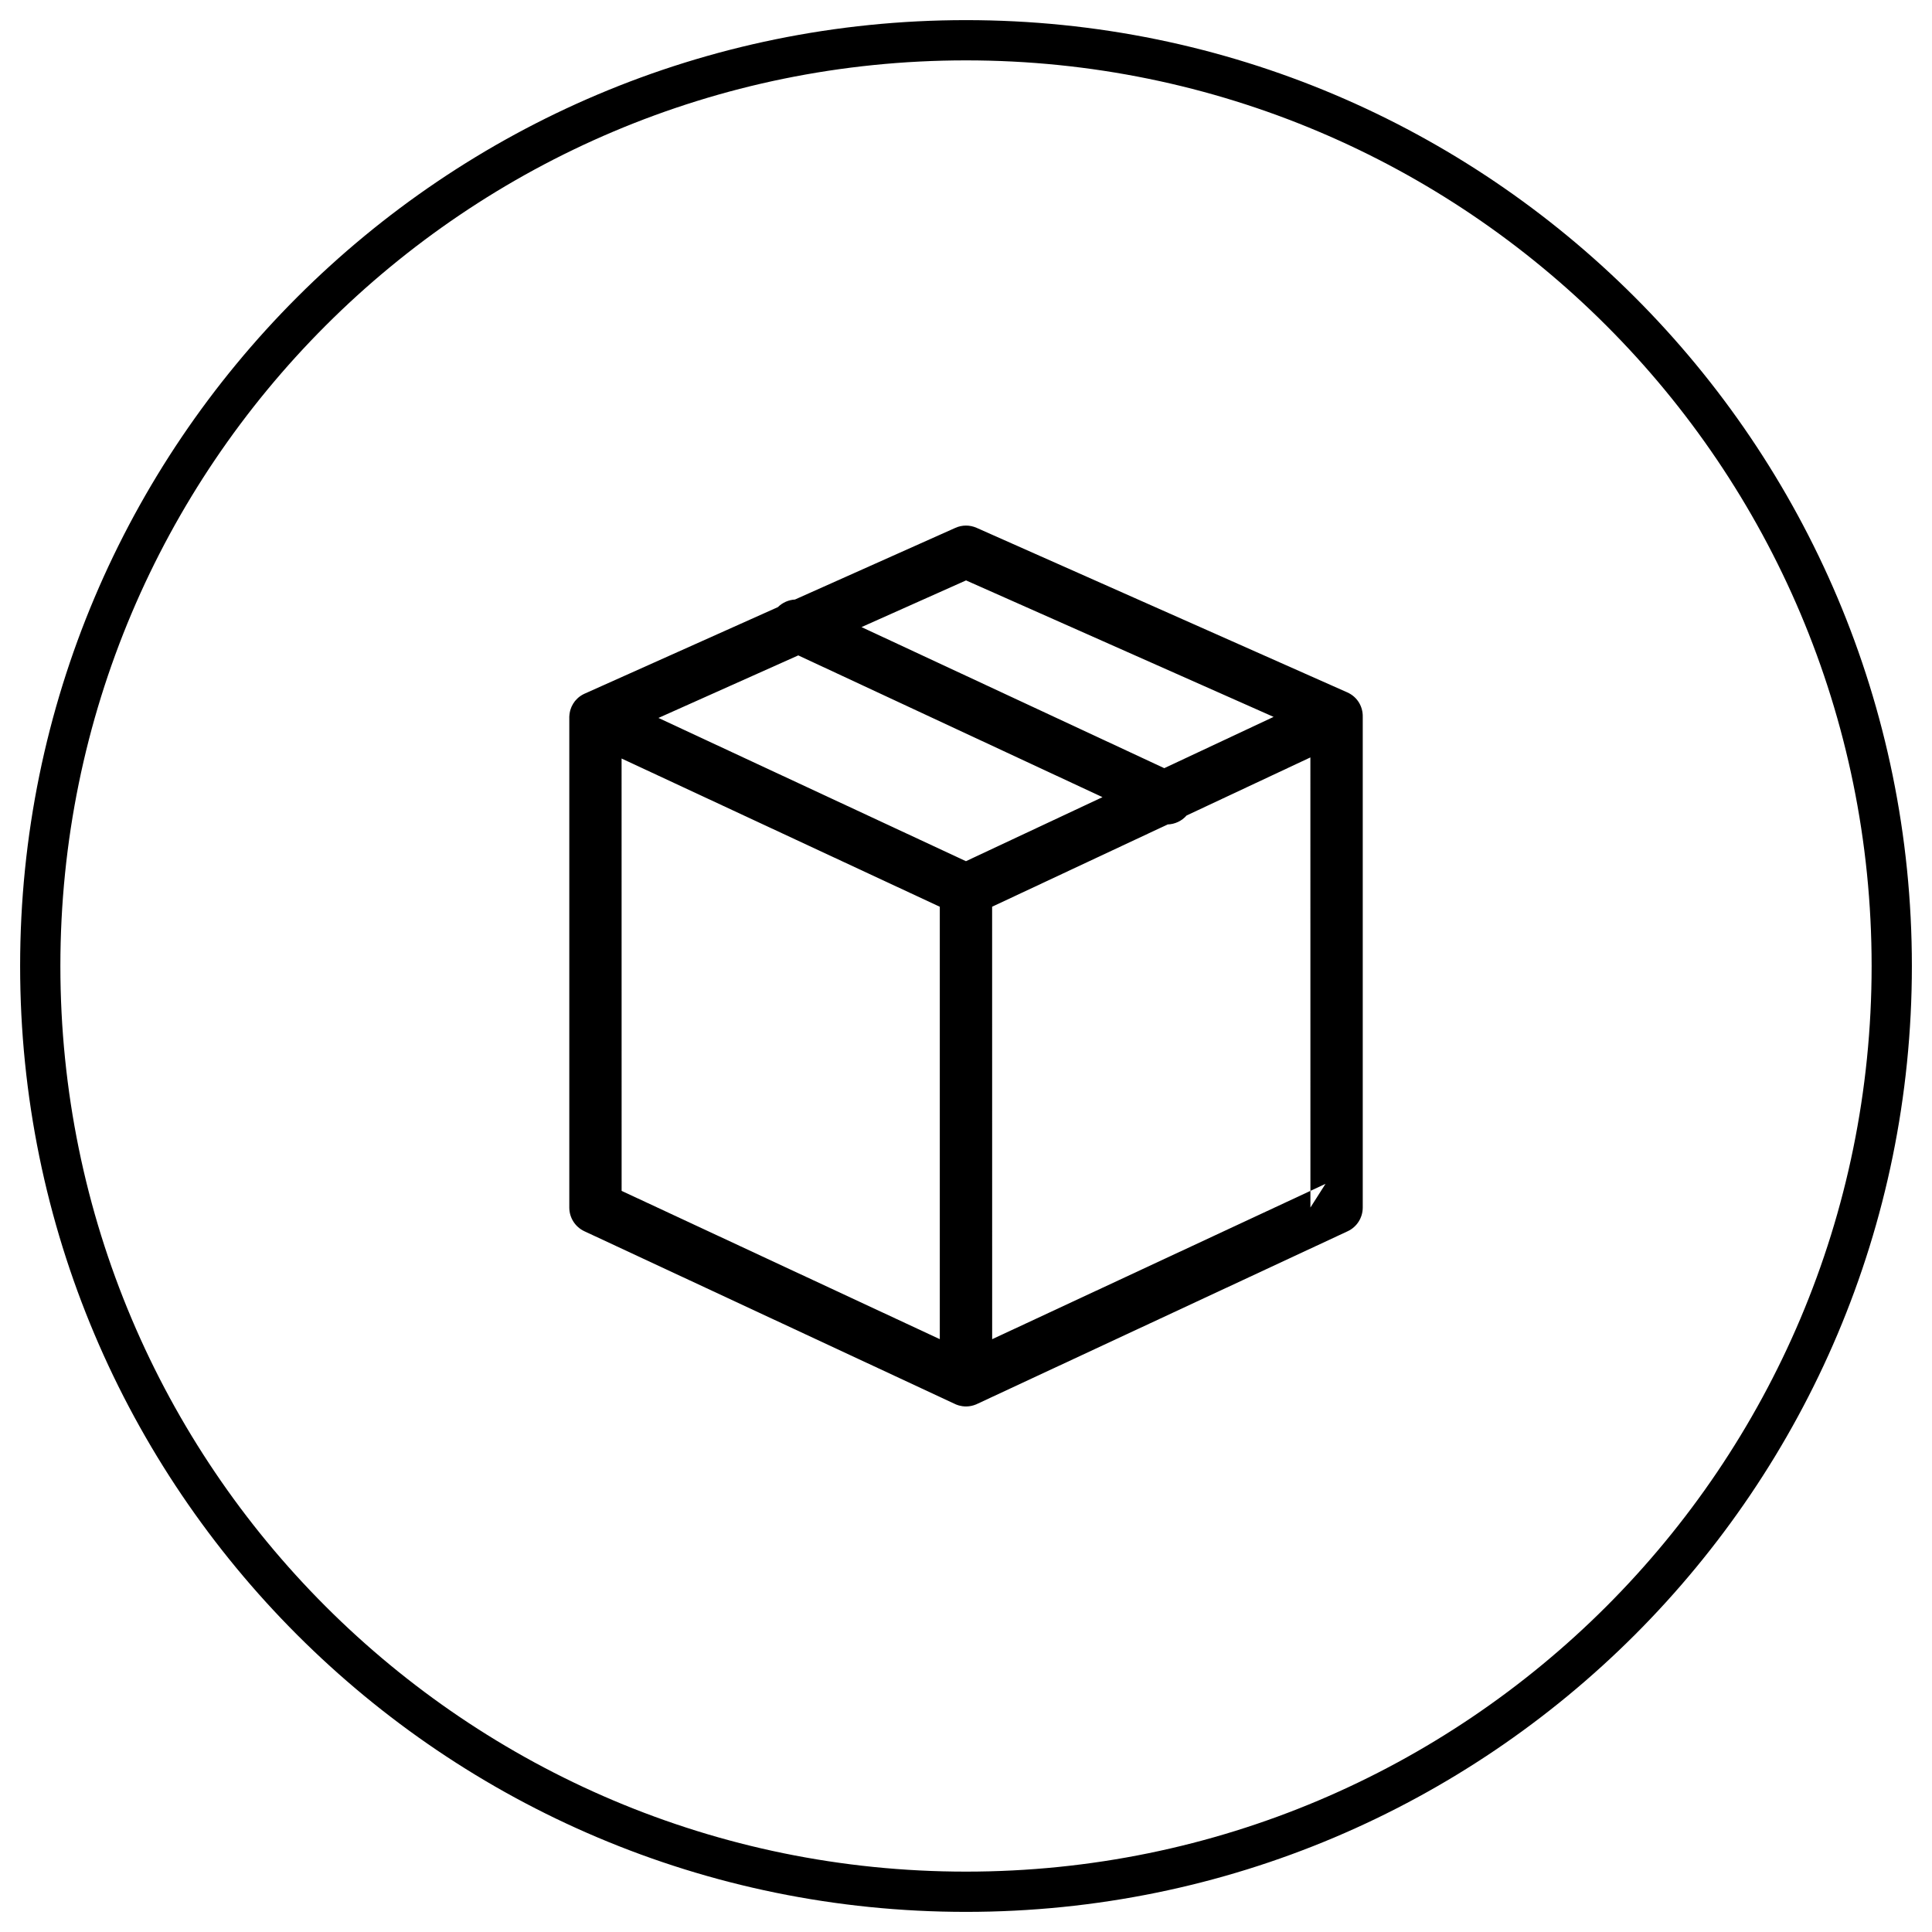
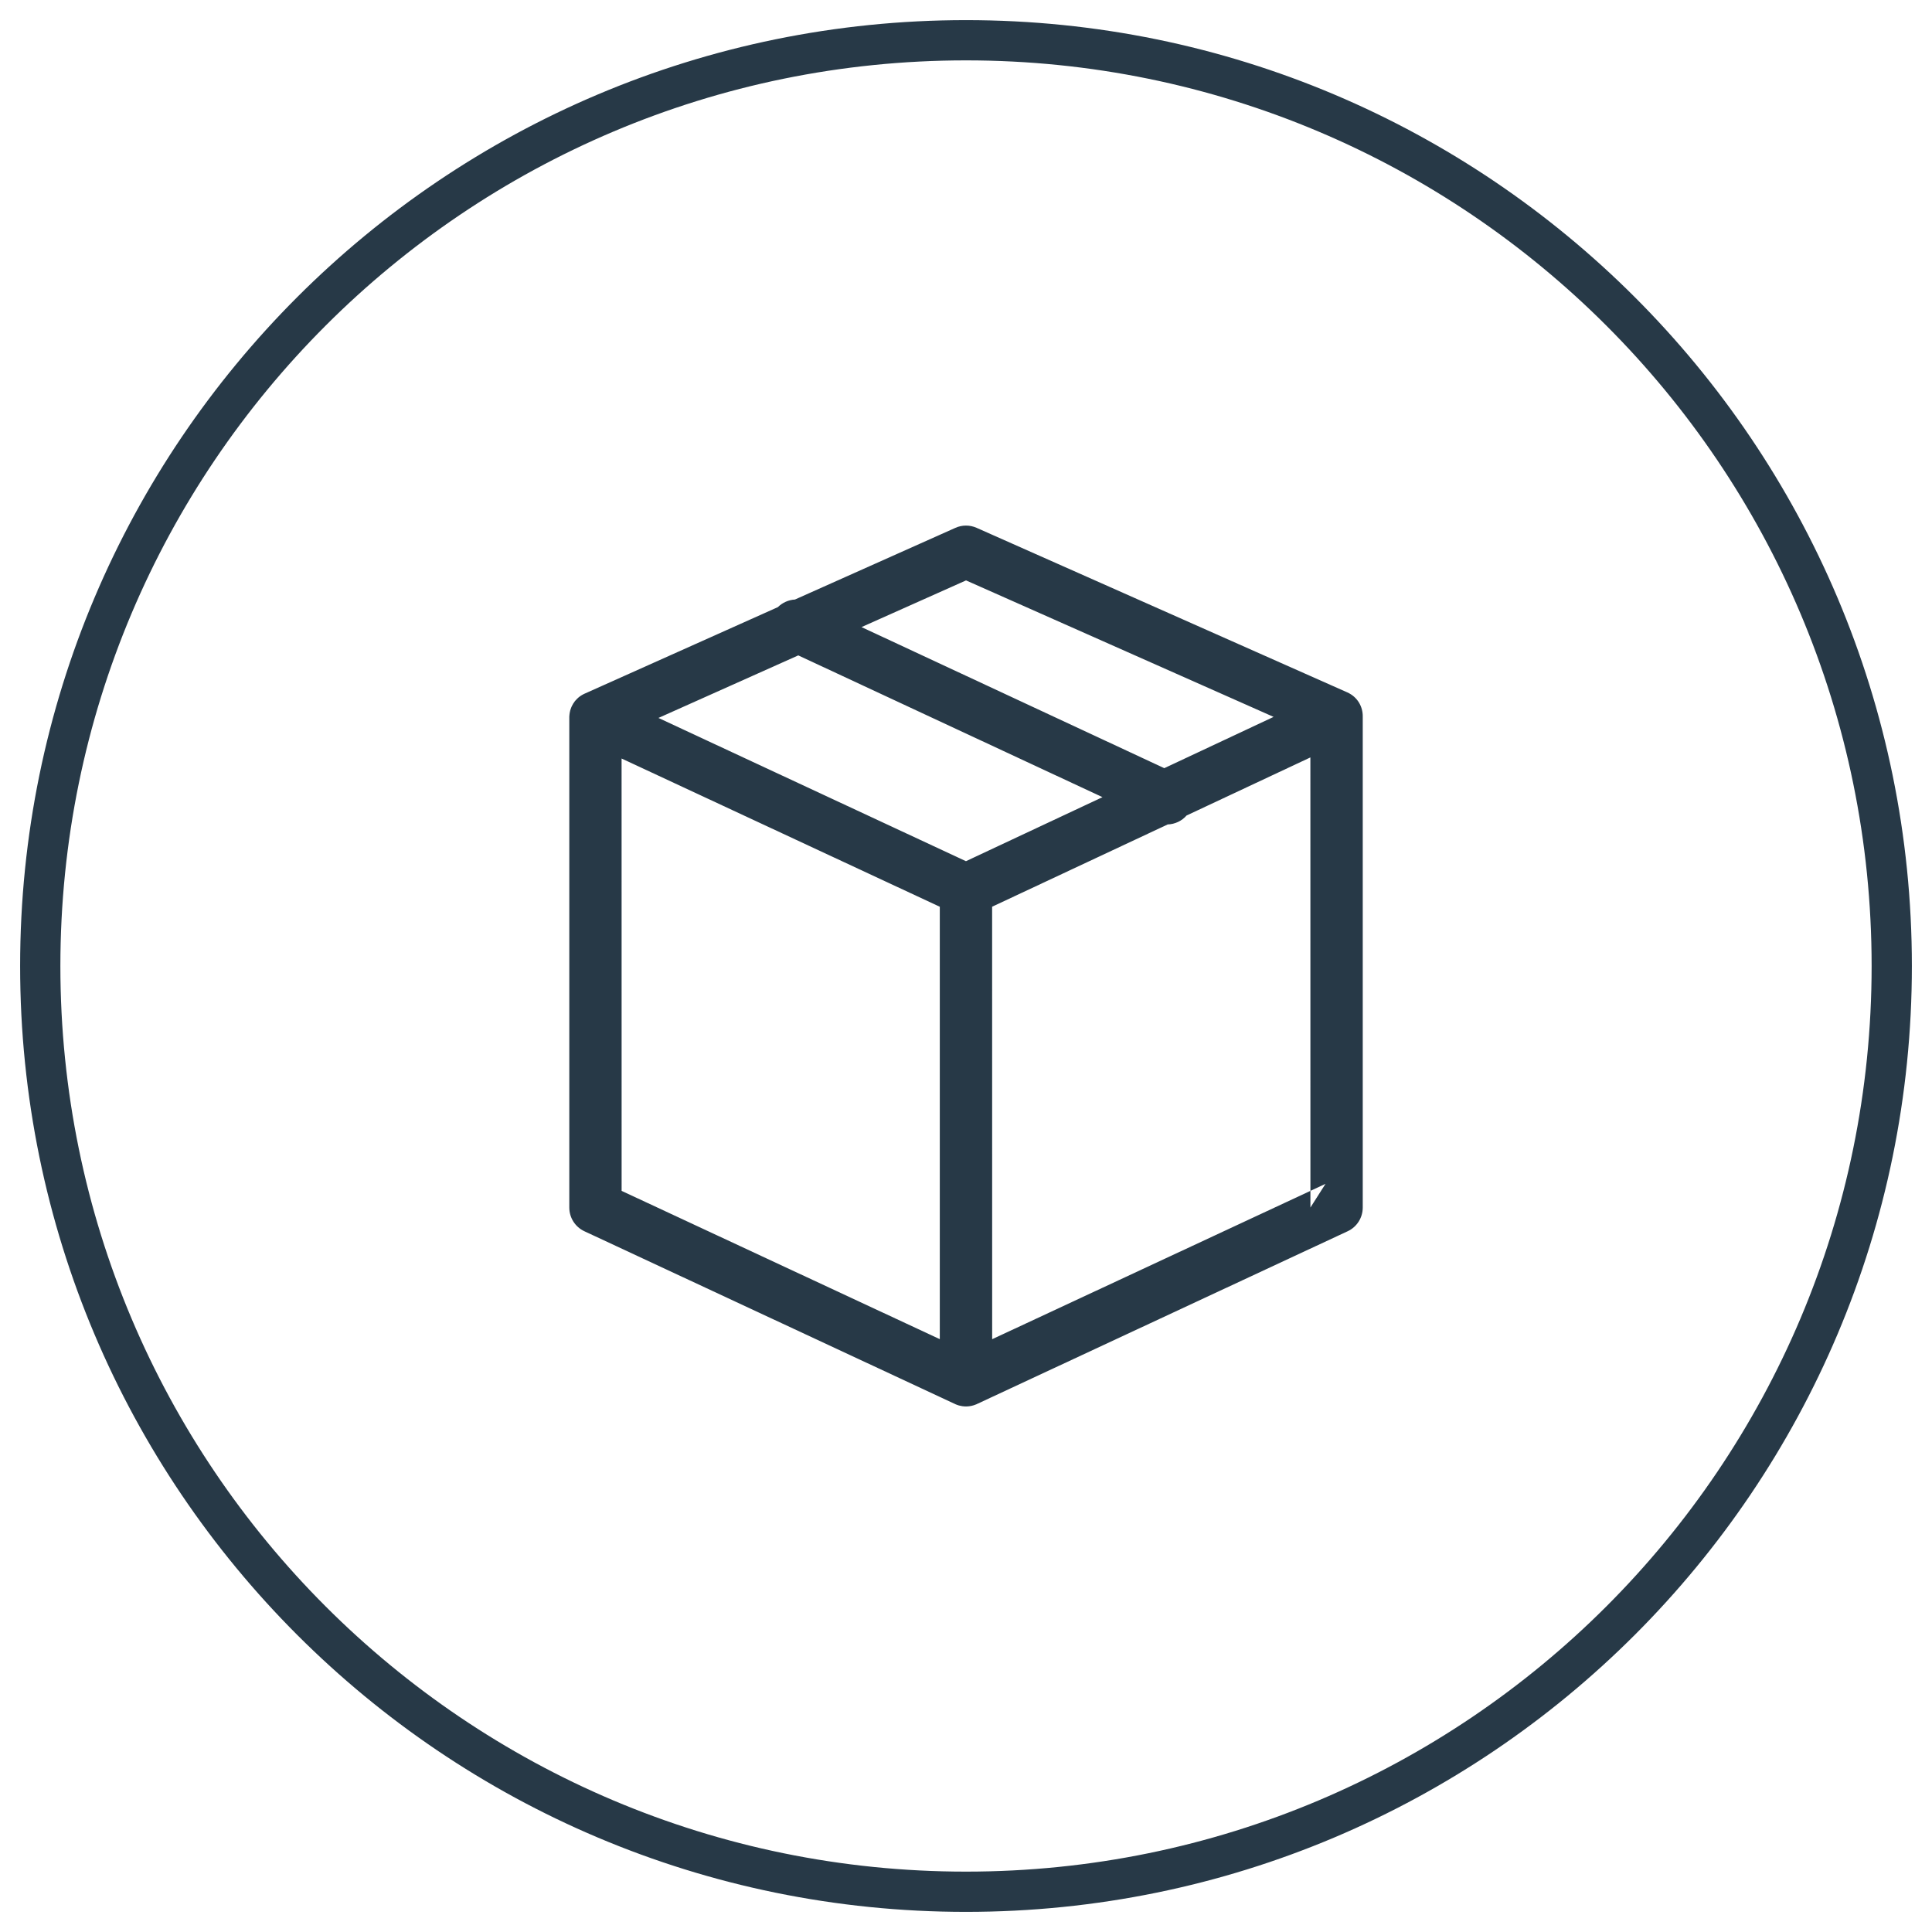
<svg xmlns="http://www.w3.org/2000/svg" width="48px" height="48px" viewBox="0 0 48 48" version="1.1">
  <g id="1024---App-PICKING---Flujo-normal" stroke="none" stroke-width="1" fill="none" fill-rule="evenodd">
-     <path d="M24,0.5 C36.979,0.5 47.5,11.022 47.5,24 C47.5,36.98 36.979,47.5 24,47.5 C11.021,47.5 0.5,36.98 0.5,24 C0.5,11.022 11.021,0.5 24,0.5 Z M24,1.5 C11.573,1.5 1.5,11.574 1.5,24 C1.5,36.428 11.573,46.5 24,46.5 C36.427,46.5 46.5,36.428 46.5,24 C46.5,11.574 36.427,1.5 24,1.5 Z M23.999,34.942 L23.978,34.943 C23.956,34.942 23.934,34.94 23.913,34.937 C23.906,34.935 23.899,34.934 23.892,34.933 C23.869,34.93 23.847,34.925 23.825,34.919 C23.792,34.909 23.758,34.896 23.725,34.881 L23.798,34.911 C23.779,34.904 23.76,34.897 23.741,34.889 L23.725,34.881 L14.519,30.59 C14.29,30.483 14.144,30.254 14.144,30.001 L14.144,30.001 L14.144,17.825 C14.144,17.817 14.144,17.81 14.144,17.802 C14.145,17.784 14.146,17.766 14.149,17.748 C14.15,17.734 14.152,17.72 14.155,17.706 C14.158,17.689 14.162,17.672 14.166,17.655 C14.17,17.641 14.174,17.627 14.179,17.614 C14.184,17.596 14.191,17.579 14.198,17.563 C14.203,17.553 14.208,17.543 14.213,17.533 C14.222,17.513 14.232,17.495 14.244,17.476 C14.248,17.472 14.252,17.467 14.255,17.462 C14.267,17.44 14.283,17.42 14.3,17.401 C14.305,17.396 14.309,17.392 14.314,17.387 C14.35,17.345 14.394,17.308 14.444,17.277 C14.47,17.261 14.497,17.246 14.526,17.233 C14.527,17.233 14.528,17.232 14.529,17.232 L19.326,15.084 C19.44,14.971 19.592,14.904 19.751,14.895 L23.735,13.115 C23.903,13.039 24.095,13.039 24.264,13.114 L33.471,17.201 C33.732,17.317 33.862,17.563 33.857,17.808 L33.857,17.825 L33.857,30.001 C33.857,30.254 33.711,30.484 33.482,30.59 L33.482,30.59 L24.275,34.881 C24.272,34.883 24.269,34.884 24.266,34.886 C24.261,34.887 24.256,34.89 24.251,34.892 C24.172,34.925 24.092,34.941 24.013,34.943 L23.999,34.942 L23.999,34.942 Z M32.556,18.818 L29.48,20.261 C29.361,20.398 29.189,20.477 29.011,20.483 L24.649,22.527 L24.65,33.272 L32.557,29.587 L32.556,18.818 Z M15.443,18.845 L15.444,29.587 L23.349,33.271 L23.349,22.528 L15.443,18.845 Z M32.932,29.412 L32.557,29.587 L32.557,30.001 L32.932,29.412 Z M19.833,16.283 L16.359,17.837 L23.999,21.396 L27.391,19.805 L19.833,16.283 Z M24.001,14.42 L21.404,15.58 L28.926,19.085 L31.642,17.811 L24.001,14.42 Z" id="icn_order-info" fill="#000000" fill-rule="nonzero" />
+     <path d="M24,0.5 C36.979,0.5 47.5,11.022 47.5,24 C47.5,36.98 36.979,47.5 24,47.5 C11.021,47.5 0.5,36.98 0.5,24 C0.5,11.022 11.021,0.5 24,0.5 Z M24,1.5 C11.573,1.5 1.5,11.574 1.5,24 C1.5,36.428 11.573,46.5 24,46.5 C36.427,46.5 46.5,36.428 46.5,24 C46.5,11.574 36.427,1.5 24,1.5 Z M23.999,34.942 L23.978,34.943 C23.956,34.942 23.934,34.94 23.913,34.937 C23.906,34.935 23.899,34.934 23.892,34.933 C23.869,34.93 23.847,34.925 23.825,34.919 C23.792,34.909 23.758,34.896 23.725,34.881 L23.798,34.911 C23.779,34.904 23.76,34.897 23.741,34.889 L23.725,34.881 L14.519,30.59 C14.29,30.483 14.144,30.254 14.144,30.001 L14.144,30.001 L14.144,17.825 C14.144,17.817 14.144,17.81 14.144,17.802 C14.145,17.784 14.146,17.766 14.149,17.748 C14.15,17.734 14.152,17.72 14.155,17.706 C14.158,17.689 14.162,17.672 14.166,17.655 C14.17,17.641 14.174,17.627 14.179,17.614 C14.184,17.596 14.191,17.579 14.198,17.563 C14.203,17.553 14.208,17.543 14.213,17.533 C14.222,17.513 14.232,17.495 14.244,17.476 C14.248,17.472 14.252,17.467 14.255,17.462 C14.267,17.44 14.283,17.42 14.3,17.401 C14.305,17.396 14.309,17.392 14.314,17.387 C14.35,17.345 14.394,17.308 14.444,17.277 C14.47,17.261 14.497,17.246 14.526,17.233 C14.527,17.233 14.528,17.232 14.529,17.232 L19.326,15.084 C19.44,14.971 19.592,14.904 19.751,14.895 L23.735,13.115 C23.903,13.039 24.095,13.039 24.264,13.114 L33.471,17.201 C33.732,17.317 33.862,17.563 33.857,17.808 L33.857,17.825 L33.857,30.001 C33.857,30.254 33.711,30.484 33.482,30.59 L33.482,30.59 L24.275,34.881 C24.272,34.883 24.269,34.884 24.266,34.886 C24.261,34.887 24.256,34.89 24.251,34.892 C24.172,34.925 24.092,34.941 24.013,34.943 L23.999,34.942 L23.999,34.942 Z M32.556,18.818 L29.48,20.261 C29.361,20.398 29.189,20.477 29.011,20.483 L24.649,22.527 L24.65,33.272 L32.557,29.587 L32.556,18.818 Z M15.443,18.845 L15.444,29.587 L23.349,33.271 L23.349,22.528 L15.443,18.845 Z M32.932,29.412 L32.557,29.587 L32.557,30.001 L32.932,29.412 Z M19.833,16.283 L16.359,17.837 L23.999,21.396 L27.391,19.805 L19.833,16.283 Z M24.001,14.42 L21.404,15.58 L28.926,19.085 L31.642,17.811 L24.001,14.42 Z" id="icn_order-info" fill="#273947" fill-rule="nonzero" />
  </g>
</svg>
